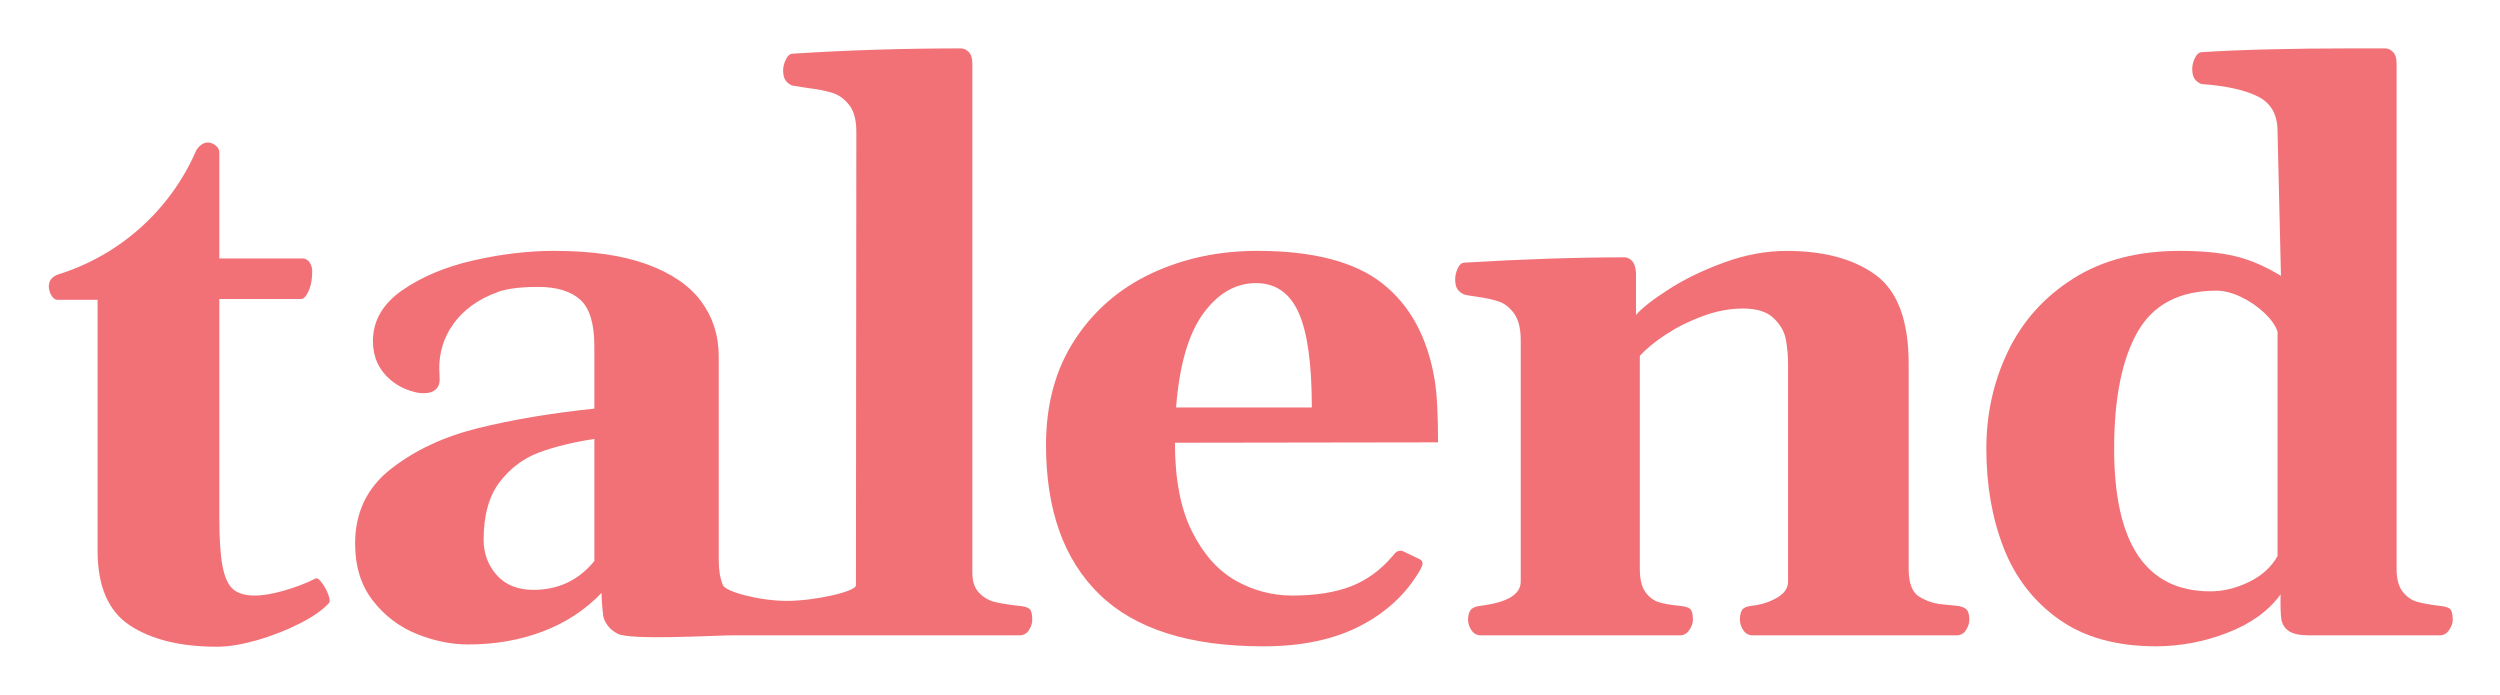
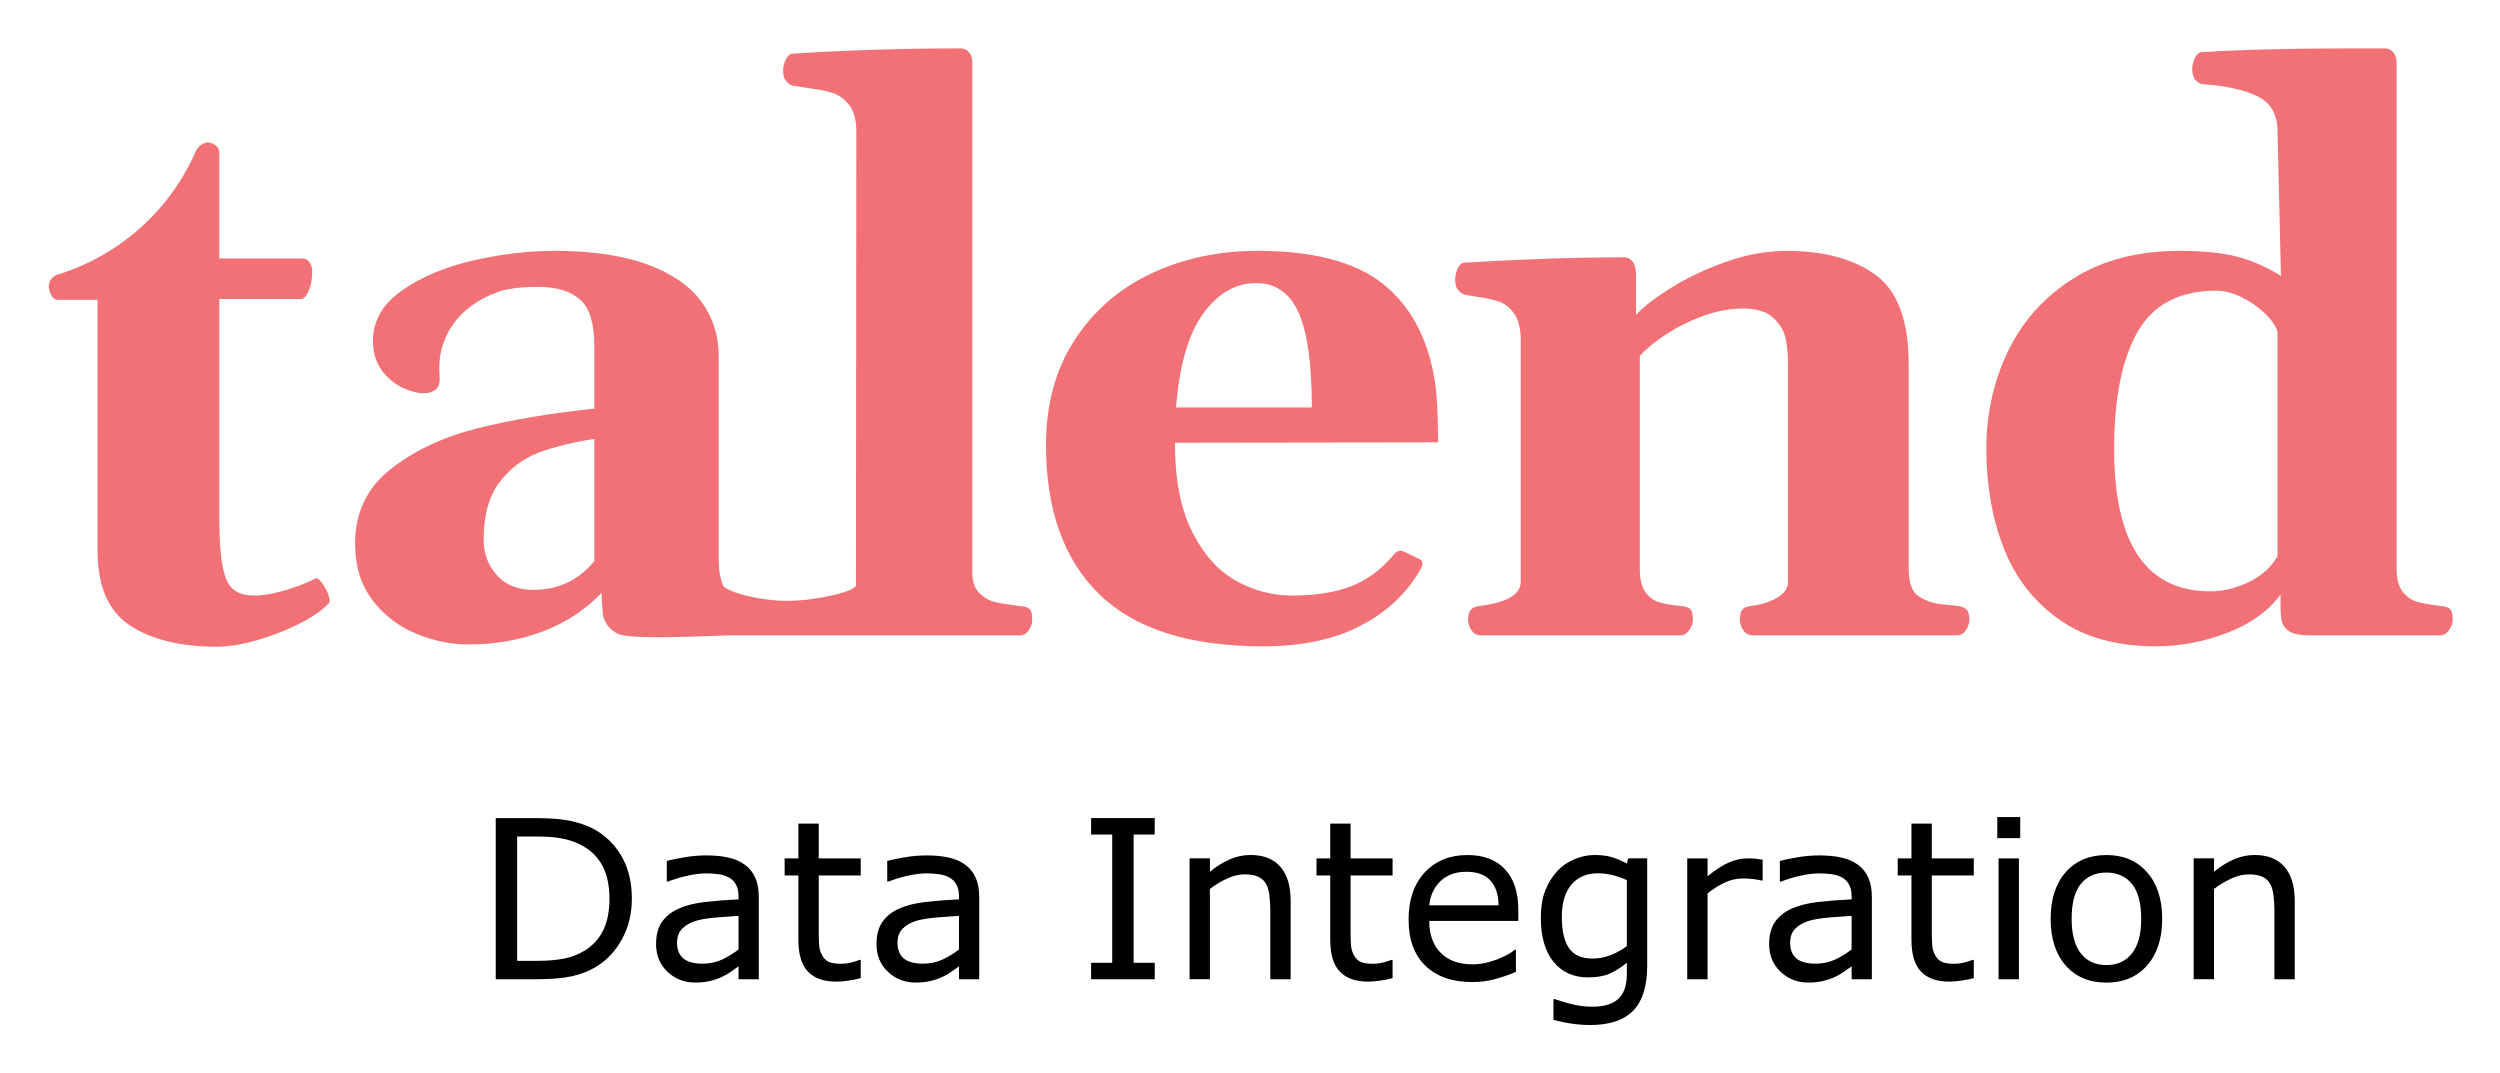
- <svg xmlns="http://www.w3.org/2000/svg" role="img" viewBox="-2.64 -2.14 150.41 41.78">
+ <svg xmlns="http://www.w3.org/2000/svg" role="img" viewBox="-2.64 -2.14 150.41 64.53">
  <g fill="none" fill-rule="evenodd">
-     <path fill="#F17176" d="M16.032 33.745c.774-.371 1.353-.893 1.732-1.562V18.677c-.121-.364-.388-.74-.798-1.129a5.51 5.51 0 0 0-1.402-.958c-.525-.25-1.016-.376-1.472-.376-2.22 0-3.802.826-4.746 2.475-.942 1.65-1.413 3.996-1.413 7.038 0 5.719 1.931 8.577 5.794 8.577.761 0 1.528-.186 2.305-.56M4.6 35.982c-1.52-1.087-2.626-2.522-3.317-4.301C.59 29.9.244 27.916.244 25.727c0-2.113.438-4.075 1.313-5.885.875-1.81 2.185-3.266 3.935-4.369 1.748-1.102 3.876-1.653 6.386-1.653 1.293 0 2.388.101 3.284.307.9.205 1.833.605 2.808 1.197l-.206-8.692c0-1.002-.391-1.702-1.175-2.097-.783-.395-1.92-.647-3.41-.753a.898.898 0 0 1-.41-.32c-.092-.137-.137-.333-.137-.592 0-.213.053-.429.158-.651.108-.22.238-.337.388-.353 2.373-.152 5.43-.229 9.171-.229h1.894c.166 0 .323.072.467.217.145.146.217.377.217.696v30.408c0 .609.125 1.069.376 1.38.252.312.548.514.89.606.344.09.773.166 1.288.227.335.031.558.095.662.194.108.099.161.316.161.65 0 .198-.072.402-.217.616-.144.214-.33.32-.558.32H19.68c-.578 0-.992-.088-1.243-.262a1.034 1.034 0 0 1-.445-.72c-.045-.303-.06-.798-.045-1.482-.73 1.004-1.803 1.776-3.217 2.315a11.86 11.86 0 0 1-4.265.809c-2.388 0-4.342-.544-5.864-1.63" mask="url(#b)" transform="translate(116.622 -.866)" />
-     <path fill="#F17176" d="M75.486 16.66c-.533-1.178-1.385-1.767-2.555-1.767-1.232 0-2.293.613-3.182 1.836-.89 1.225-1.434 3.106-1.632 5.647h8.168c0-2.631-.267-4.537-.799-5.716M63.508 33.622c-2.143-2.084-3.216-5.08-3.216-8.988 0-2.45.575-4.556 1.723-6.32 1.15-1.763 2.687-3.097 4.62-4.004 1.93-.903 4.051-1.357 6.364-1.357 3.377 0 5.892.659 7.55 1.974 1.659 1.316 2.7 3.242 3.126 5.783.137.82.204 2.076.204 3.763l-15.83.024c0 2.205.345 3.993 1.038 5.36.69 1.37 1.57 2.35 2.636 2.944a6.835 6.835 0 0 0 3.375.89c1.4 0 2.573-.184 3.524-.548.951-.366 1.783-.967 2.498-1.803a2.26 2.26 0 0 0 .124-.147.545.545 0 0 1 .218-.171.48.48 0 0 1 .253-.024l1.002.479c.15.061.228.152.228.273 0 .093-.045.221-.137.389-.821 1.43-2.022 2.555-3.604 3.375-1.581.821-3.53 1.232-5.839 1.232-4.425 0-7.712-1.04-9.857-3.124m22.382 2.155a1.108 1.108 0 0 1-.206-.628c0-.258.053-.455.16-.592.107-.137.303-.22.593-.251 1.613-.199 2.417-.685 2.417-1.46V18.339c0-.7-.129-1.233-.387-1.598-.258-.364-.558-.607-.901-.73-.343-.121-.786-.22-1.335-.296-.441-.062-.698-.106-.775-.137a.903.903 0 0 1-.41-.32c-.093-.137-.137-.333-.137-.592 0-.213.05-.429.149-.651.097-.22.23-.337.398-.353 3.559-.212 6.775-.32 9.65-.32.153 0 .296.069.435.206.135.136.219.373.248.706v2.556c.35-.41 1.004-.924 1.964-1.54.956-.616 2.071-1.156 3.342-1.62 1.27-.463 2.519-.694 3.752-.694 2.25 0 4.037.48 5.361 1.447 1.32.966 1.985 2.749 1.985 5.35v12.34c0 .852.212 1.408.638 1.666.426.259.87.41 1.334.455l.924.093c.274.03.467.102.581.217.115.113.173.323.173.626 0 .214-.07.423-.207.628a.646.646 0 0 1-.57.308h-12.248a.65.65 0 0 1-.571-.308 1.108 1.108 0 0 1-.207-.628c0-.274.048-.475.138-.604.09-.128.283-.208.57-.24a3.822 3.822 0 0 0 1.516-.478c.45-.259.674-.585.674-.98V19.866a8.52 8.52 0 0 0-.137-1.598c-.09-.47-.34-.896-.743-1.276-.402-.382-1.014-.57-1.835-.57-.775 0-1.57.147-2.385.443-.813.298-1.558.666-2.234 1.107-.678.442-1.204.876-1.586 1.302v12.818c0 .61.11 1.07.33 1.38.221.312.491.519.811.617.318.099.73.17 1.232.217.335.03.556.094.66.193.108.1.161.317.161.65 0 .199-.072.404-.217.616-.144.214-.33.32-.56.32H86.461a.644.644 0 0 1-.57-.308m-52.773-4.163c-.942 1.156-2.165 1.734-3.67 1.734-.943 0-1.677-.297-2.204-.89-.523-.594-.787-1.3-.787-2.122 0-1.475.322-2.631.96-3.468.638-.836 1.426-1.428 2.36-1.779.936-.349 2.05-.622 3.341-.82v7.345zM59.306 34.5c-.108-.1-.329-.164-.662-.194a12.474 12.474 0 0 1-1.393-.217 1.967 1.967 0 0 1-.968-.547c-.282-.282-.423-.688-.423-1.222V1.684c0-.318-.072-.55-.215-.695-.146-.145-.303-.217-.467-.217-3.485 0-6.869.106-10.153.32-.152.015-.28.133-.388.354-.107.219-.16.436-.16.65 0 .258.045.455.139.592a.88.88 0 0 0 .409.32c.061.015.349.06.867.137.623.077 1.133.174 1.528.296.397.123.739.366 1.026.73.29.364.435.905.435 1.62l-.024 27.284c0 .38-2.496.937-4.149.937-1.65 0-3.688-.545-3.856-.95-.165-.403-.25-.9-.25-1.493V19.295c0-1.247-.35-2.345-1.05-3.295-.698-.95-1.787-1.697-3.262-2.237-1.476-.539-3.337-.81-5.589-.81-1.58 0-3.212.196-4.892.582-1.682.389-3.103.99-4.267 1.802-1.161.814-1.745 1.83-1.745 3.046 0 .943.346 1.715 1.039 2.315.467.405 1.028.662 1.671.794.676.097 1.384-.062 1.299-.951-.007-.064-.002-.095-.002-.14-.156-1.855.766-3.8 3.093-4.81.107-.046.198-.076.297-.112.399-.197 1.283-.358 2.527-.358 1.124 0 1.972.255 2.542.765.572.51.855 1.44.855 2.793v3.764c-2.6.274-4.93.665-6.991 1.175-2.06.51-3.808 1.328-5.245 2.453-1.439 1.124-2.157 2.623-2.157 4.492 0 1.37.354 2.512 1.06 3.424a6.282 6.282 0 0 0 2.635 2.008c1.049.424 2.085.638 3.103.638 1.629 0 3.129-.263 4.506-.787 1.375-.525 2.552-1.297 3.524-2.316v.068c0 .517.1 1.324.1 1.324s.09.66.868 1.066c.779.407 5.92.098 6.802.098h17.365a.65.65 0 0 0 .571-.308c.137-.207.206-.416.206-.628 0-.334-.053-.551-.16-.65z" />
-     <path fill="#F17176" d="M16.83 27.7a2.792 2.792 0 0 0-.39-.74c-.166-.228-.294-.32-.387-.274-.578.29-1.21.532-1.893.729-.685.198-1.278.298-1.78.298-.564 0-.992-.125-1.288-.377-.297-.251-.51-.715-.64-1.392-.13-.676-.193-1.661-.193-2.953V9.874h4.903c.17 0 .325-.16.469-.48.145-.32.217-.715.217-1.187a.951.951 0 0 0-.149-.523.515.515 0 0 0-.398-.252h-5.042V1.07c0-.267-.174-.454-.486-.58-.57-.178-.904.443-.904.443a13.386 13.386 0 0 1-8.27 7.45s-.765.181-.566.977c.022.068.04.136.075.207.106.22.234.338.387.352h2.44v15.104c0 2.143.653 3.64 1.953 4.494 1.298.85 3.045 1.276 5.234 1.276.685 0 1.478-.13 2.385-.387.903-.26 1.755-.59 2.554-.994.8-.402 1.388-.809 1.77-1.22.09-.061.09-.224 0-.49" mask="url(#d)" transform="translate(.296 5.977)" />
+     <path fill="#f17176" d="M16.032 33.745c.774-.371 1.353-.893 1.732-1.562V18.677c-.121-.364-.388-.74-.798-1.129a5.51 5.51 0 0 0-1.402-.958c-.525-.25-1.016-.376-1.472-.376-2.22 0-3.802.826-4.746 2.475-.942 1.65-1.413 3.996-1.413 7.038 0 5.719 1.931 8.577 5.794 8.577.761 0 1.528-.186 2.305-.56M4.6 35.982c-1.52-1.087-2.626-2.522-3.317-4.301C.59 29.9.244 27.916.244 25.727c0-2.113.438-4.075 1.313-5.885.875-1.81 2.185-3.266 3.935-4.369 1.748-1.102 3.876-1.653 6.386-1.653 1.293 0 2.388.101 3.284.307.9.205 1.833.605 2.808 1.197l-.206-8.692c0-1.002-.391-1.702-1.175-2.097-.783-.395-1.92-.647-3.41-.753a.898.898 0 0 1-.41-.32c-.092-.137-.137-.333-.137-.592 0-.213.053-.429.158-.651.108-.22.238-.337.388-.353 2.373-.152 5.43-.229 9.171-.229h1.894c.166 0 .323.072.467.217.145.146.217.377.217.696v30.408c0 .609.125 1.069.376 1.38.252.312.548.514.89.606.344.09.773.166 1.288.227.335.031.558.095.662.194.108.099.161.316.161.65 0 .198-.072.402-.217.616-.144.214-.33.32-.558.32H19.68c-.578 0-.992-.088-1.243-.262a1.034 1.034 0 0 1-.445-.72c-.045-.303-.06-.798-.045-1.482-.73 1.004-1.803 1.776-3.217 2.315a11.86 11.86 0 0 1-4.265.809c-2.388 0-4.342-.544-5.864-1.63" mask="url(#b)" transform="translate(116.622 -.866)" />
+     <path fill="#f17176" d="M75.486 16.66c-.533-1.178-1.385-1.767-2.555-1.767-1.232 0-2.293.613-3.182 1.836-.89 1.225-1.434 3.106-1.632 5.647h8.168c0-2.631-.267-4.537-.799-5.716M63.508 33.622c-2.143-2.084-3.216-5.08-3.216-8.988 0-2.45.575-4.556 1.723-6.32 1.15-1.763 2.687-3.097 4.62-4.004 1.93-.903 4.051-1.357 6.364-1.357 3.377 0 5.892.659 7.55 1.974 1.659 1.316 2.7 3.242 3.126 5.783.137.82.204 2.076.204 3.763l-15.83.024c0 2.205.345 3.993 1.038 5.36.69 1.37 1.57 2.35 2.636 2.944a6.835 6.835 0 0 0 3.375.89c1.4 0 2.573-.184 3.524-.548.951-.366 1.783-.967 2.498-1.803a2.26 2.26 0 0 0 .124-.147.545.545 0 0 1 .218-.171.48.48 0 0 1 .253-.024l1.002.479c.15.061.228.152.228.273 0 .093-.045.221-.137.389-.821 1.43-2.022 2.555-3.604 3.375-1.581.821-3.53 1.232-5.839 1.232-4.425 0-7.712-1.04-9.857-3.124m22.382 2.155a1.108 1.108 0 0 1-.206-.628c0-.258.053-.455.16-.592.107-.137.303-.22.593-.251 1.613-.199 2.417-.685 2.417-1.46V18.339c0-.7-.129-1.233-.387-1.598-.258-.364-.558-.607-.901-.73-.343-.121-.786-.22-1.335-.296-.441-.062-.698-.106-.775-.137a.903.903 0 0 1-.41-.32c-.093-.137-.137-.333-.137-.592 0-.213.05-.429.149-.651.097-.22.23-.337.398-.353 3.559-.212 6.775-.32 9.65-.32.153 0 .296.069.435.206.135.136.219.373.248.706v2.556c.35-.41 1.004-.924 1.964-1.54.956-.616 2.071-1.156 3.342-1.62 1.27-.463 2.519-.694 3.752-.694 2.25 0 4.037.48 5.361 1.447 1.32.966 1.985 2.749 1.985 5.35v12.34c0 .852.212 1.408.638 1.666.426.259.87.41 1.334.455l.924.093c.274.03.467.102.581.217.115.113.173.323.173.626 0 .214-.07.423-.207.628a.646.646 0 0 1-.57.308h-12.248a.65.65 0 0 1-.571-.308 1.108 1.108 0 0 1-.207-.628c0-.274.048-.475.138-.604.09-.128.283-.208.57-.24a3.822 3.822 0 0 0 1.516-.478c.45-.259.674-.585.674-.98V19.866a8.52 8.52 0 0 0-.137-1.598c-.09-.47-.34-.896-.743-1.276-.402-.382-1.014-.57-1.835-.57-.775 0-1.57.147-2.385.443-.813.298-1.558.666-2.234 1.107-.678.442-1.204.876-1.586 1.302v12.818c0 .61.11 1.07.33 1.38.221.312.491.519.811.617.318.099.73.17 1.232.217.335.03.556.094.66.193.108.1.161.317.161.65 0 .199-.072.404-.217.616-.144.214-.33.32-.56.32H86.461a.644.644 0 0 1-.57-.308m-52.773-4.163c-.942 1.156-2.165 1.734-3.67 1.734-.943 0-1.677-.297-2.204-.89-.523-.594-.787-1.3-.787-2.122 0-1.475.322-2.631.96-3.468.638-.836 1.426-1.428 2.36-1.779.936-.349 2.05-.622 3.341-.82zM59.306 34.5c-.108-.1-.329-.164-.662-.194a12.474 12.474 0 0 1-1.393-.217 1.967 1.967 0 0 1-.968-.547c-.282-.282-.423-.688-.423-1.222V1.684c0-.318-.072-.55-.215-.695-.146-.145-.303-.217-.467-.217-3.485 0-6.869.106-10.153.32-.152.015-.28.133-.388.354-.107.219-.16.436-.16.65 0 .258.045.455.139.592a.88.88 0 0 0 .409.32c.061.015.349.06.867.137.623.077 1.133.174 1.528.296.397.123.739.366 1.026.73.29.364.435.905.435 1.62l-.024 27.284c0 .38-2.496.937-4.149.937-1.65 0-3.688-.545-3.856-.95-.165-.403-.25-.9-.25-1.493V19.295c0-1.247-.35-2.345-1.05-3.295-.698-.95-1.787-1.697-3.262-2.237-1.476-.539-3.337-.81-5.589-.81-1.58 0-3.212.196-4.892.582-1.682.389-3.103.99-4.267 1.802-1.161.814-1.745 1.83-1.745 3.046 0 .943.346 1.715 1.039 2.315.467.405 1.028.662 1.671.794.676.097 1.384-.062 1.299-.951-.007-.064-.002-.095-.002-.14-.156-1.855.766-3.8 3.093-4.81.107-.046.198-.076.297-.112.399-.197 1.283-.358 2.527-.358 1.124 0 1.972.255 2.542.765.572.51.855 1.44.855 2.793v3.764c-2.6.274-4.93.665-6.991 1.175-2.06.51-3.808 1.328-5.245 2.453-1.439 1.124-2.157 2.623-2.157 4.492 0 1.37.354 2.512 1.06 3.424a6.282 6.282 0 0 0 2.635 2.008c1.049.424 2.085.638 3.103.638 1.629 0 3.129-.263 4.506-.787 1.375-.525 2.552-1.297 3.524-2.316v.068c0 .517.1 1.324.1 1.324s.09.66.868 1.066c.779.407 5.92.098 6.802.098h17.365a.65.65 0 0 0 .571-.308c.137-.207.206-.416.206-.628 0-.334-.053-.551-.16-.65z" />
+     <path fill="#f17176" d="M16.83 27.7a2.792 2.792 0 0 0-.39-.74c-.166-.228-.294-.32-.387-.274-.578.29-1.21.532-1.893.729-.685.198-1.278.298-1.78.298-.564 0-.992-.125-1.288-.377-.297-.251-.51-.715-.64-1.392-.13-.676-.193-1.661-.193-2.953V9.874h4.903c.17 0 .325-.16.469-.48.145-.32.217-.715.217-1.187a.951.951 0 0 0-.149-.523.515.515 0 0 0-.398-.252h-5.042V1.07c0-.267-.174-.454-.486-.58-.57-.178-.904.443-.904.443a13.386 13.386 0 0 1-8.27 7.45s-.765.181-.566.977c.022.068.04.136.075.207.106.22.234.338.387.352h2.44v15.104c0 2.143.653 3.64 1.953 4.494 1.298.85 3.045 1.276 5.234 1.276.685 0 1.478-.13 2.385-.387.903-.26 1.755-.59 2.554-.994.8-.402 1.388-.809 1.77-1.22.09-.061.09-.224 0-.49" mask="url(#d)" transform="translate(.296 5.977)" />
  </g>
+   <path d="M35.375 51.938q0 1.322-.579 2.396-.573 1.074-1.53 1.667-.664.41-1.484.592-.814.182-2.148.182H27.185v-9.694h2.422q1.419 0 2.253.208.84.202 1.419.56.99.618 1.543 1.647.553 1.029.553 2.441zm-1.348-.02q0-1.139-.397-1.921-.397-.781-1.185-1.23-.573-.326-1.217-.449-.645-.13-1.543-.13h-1.211v7.48h1.211q.931 0 1.621-.137.697-.137 1.276-.508.723-.462 1.081-1.217.365-.755.365-1.888zm8.984 4.857h-1.217v-.775q-.163.111-.443.312-.273.195-.534.312-.306.15-.703.247-.397.104-.931.104-.983 0-1.667-.651-.684-.651-.684-1.66 0-.827.352-1.335.358-.514 1.016-.807.664-.293 1.595-.397.931-.104 1.999-.156v-.189q0-.417-.15-.69-.143-.273-.417-.43-.26-.15-.625-.202-.365-.052-.762-.052-.482 0-1.074.13-.592.124-1.224.365h-.065v-1.244q.358-.098 1.035-.215.677-.117 1.335-.117.768 0 1.335.13.573.124.99.43.41.299.625.775.215.475.215 1.178zm-1.217-1.79v-2.025q-.56.033-1.322.098-.755.065-1.198.189-.527.15-.853.469-.326.312-.326.866 0 .625.378.944.378.312 1.152.312.645 0 1.178-.247.534-.254.99-.605zm7.35 1.725q-.345.091-.755.15-.404.059-.723.059-1.113 0-1.693-.599-.579-.599-.579-1.921v-3.867h-.827V49.503h.827v-2.09h1.224v2.09h2.526v1.029h-2.526v3.314q0 .573.026.898.026.319.182.599.143.26.391.384.254.117.768.117.299 0 .625-.085.326-.091.469-.15h.065zm7.129.065h-1.217v-.775q-.163.111-.443.312-.273.195-.534.312-.306.15-.703.247-.397.104-.931.104-.983 0-1.667-.651-.684-.651-.684-1.66 0-.827.352-1.335.358-.514 1.016-.807.664-.293 1.595-.397.931-.104 1.999-.156v-.189q0-.417-.15-.69-.143-.273-.417-.43-.26-.15-.625-.202-.365-.052-.762-.052-.482 0-1.074.13-.592.124-1.224.365h-.065v-1.244q.358-.098 1.035-.215.677-.117 1.335-.117.768 0 1.335.13.573.124.99.43.41.299.625.775.215.475.215 1.178zm-1.217-1.79v-2.025q-.56.033-1.322.098-.755.065-1.198.189-.527.15-.853.469-.326.312-.326.866 0 .625.378.944.378.312 1.152.312.645 0 1.178-.247.534-.254.99-.605zm11.777 1.79h-3.828v-.99h1.27v-7.715h-1.27v-.99h3.828v.99H65.564v7.715h1.27zm8.177 0h-1.224v-4.141q0-.501-.059-.938-.059-.443-.215-.69-.163-.273-.469-.404-.306-.137-.794-.137-.501 0-1.048.247-.547.247-1.048.631v5.43H68.93v-7.272h1.224v.807q.573-.475 1.185-.742.612-.267 1.256-.267 1.178 0 1.797.71.619.71.619 2.044zm6.133-.065q-.345.091-.755.15-.404.059-.723.059-1.113 0-1.693-.599-.579-.599-.579-1.921v-3.867h-.827V49.503h.827v-2.09h1.224v2.09h2.526v1.029h-2.526v3.314q0 .573.026.898.026.319.182.599.143.26.391.384.254.117.768.117.299 0 .625-.085.326-.091.469-.15h.065zm7.565-3.444h-5.358q0 .671.202 1.172.202.495.553.814.339.312.801.469.469.156 1.029.156.742 0 1.491-.293.755-.299 1.074-.586h.065v1.335q-.619.26-1.263.436-.645.176-1.354.176-1.81 0-2.826-.977-1.016-.983-1.016-2.786 0-1.784.97-2.832.977-1.048 2.565-1.048 1.471 0 2.266.859.801.859.801 2.441zm-1.191-.938q-.006-.964-.488-1.491-.475-.527-1.452-.527-.983 0-1.569.579-.579.579-.658 1.439zm8.945 3.62q0 1.849-.84 2.715-.84.866-2.585.866-.579 0-1.133-.085-.547-.078-1.081-.228v-1.25h.065q.299.117.951.286.651.176 1.302.176.625 0 1.035-.15.41-.15.638-.417.228-.254.326-.612.098-.358.098-.801v-.664q-.553.443-1.061.664-.501.215-1.283.215-1.302 0-2.07-.938-.762-.944-.762-2.656 0-.938.26-1.615.267-.684.723-1.178.423-.462 1.029-.716.605-.26 1.204-.26.631 0 1.055.13.43.124.905.384l.078-.312h1.146zm-1.224-1.172v-3.965q-.488-.221-.911-.312-.417-.098-.833-.098-1.009 0-1.589.677-.579.677-.579 1.966 0 1.224.43 1.855.43.632 1.426.632.534 0 1.068-.202.54-.208.99-.553zm8.171-3.939h-.065q-.273-.065-.534-.091-.254-.033-.605-.033-.566 0-1.094.254-.527.247-1.016.645v5.163h-1.224v-7.272h1.224v1.074q.729-.586 1.283-.827.56-.247 1.139-.247.319 0 .462.02.143.013.43.059zm6.569 5.938h-1.217v-.775q-.163.111-.443.312-.273.195-.534.312-.306.15-.703.247-.397.104-.931.104-.983 0-1.667-.651t-.684-1.66q0-.827.352-1.335.358-.514 1.016-.807.664-.293 1.595-.397.931-.104 1.999-.156v-.189q0-.417-.15-.69-.143-.273-.417-.43-.26-.15-.625-.202-.365-.052-.762-.052-.482 0-1.074.13-.592.124-1.224.365h-.065v-1.244q.358-.098 1.035-.215.677-.117 1.335-.117.768 0 1.335.13.573.124.99.43.41.299.625.775.215.475.215 1.178zm-1.217-1.79v-2.025q-.56.033-1.322.098-.755.065-1.198.189-.527.15-.853.469-.326.312-.326.866 0 .625.378.944.378.312 1.152.312.645 0 1.178-.247.534-.254.99-.605zm7.35 1.725q-.345.091-.755.15-.404.059-.723.059-1.113 0-1.693-.599-.579-.599-.579-1.921v-3.867h-.827V49.503h.827v-2.09h1.224v2.09h2.526v1.029h-2.526v3.314q0 .573.026.898.026.319.182.599.143.26.391.384.254.117.768.117.299 0 .625-.085.326-.091.469-.15h.065zm2.793-8.424h-1.38v-1.27h1.38zm-.078 8.49h-1.224v-7.272h1.224zm8.62-3.633q0 1.777-.911 2.806-.911 1.029-2.441 1.029-1.543 0-2.454-1.029-.905-1.029-.905-2.806t.905-2.806q.911-1.035 2.454-1.035 1.53 0 2.441 1.035.911 1.029.911 2.806zm-1.263 0q0-1.413-.553-2.096-.553-.69-1.536-.69-.996 0-1.549.69-.547.684-.547 2.096 0 1.367.553 2.077.553.703 1.543.703.977 0 1.53-.697.56-.703.56-2.083zm9.238 3.633h-1.224v-4.141q0-.501-.059-.938-.059-.443-.215-.69-.163-.273-.469-.404-.306-.137-.794-.137-.501 0-1.048.247-.547.247-1.048.631v5.43h-1.224v-7.272h1.224v.807q.573-.475 1.185-.742.612-.267 1.257-.267 1.178 0 1.797.71.618.71.618 2.044z" />
</svg>
